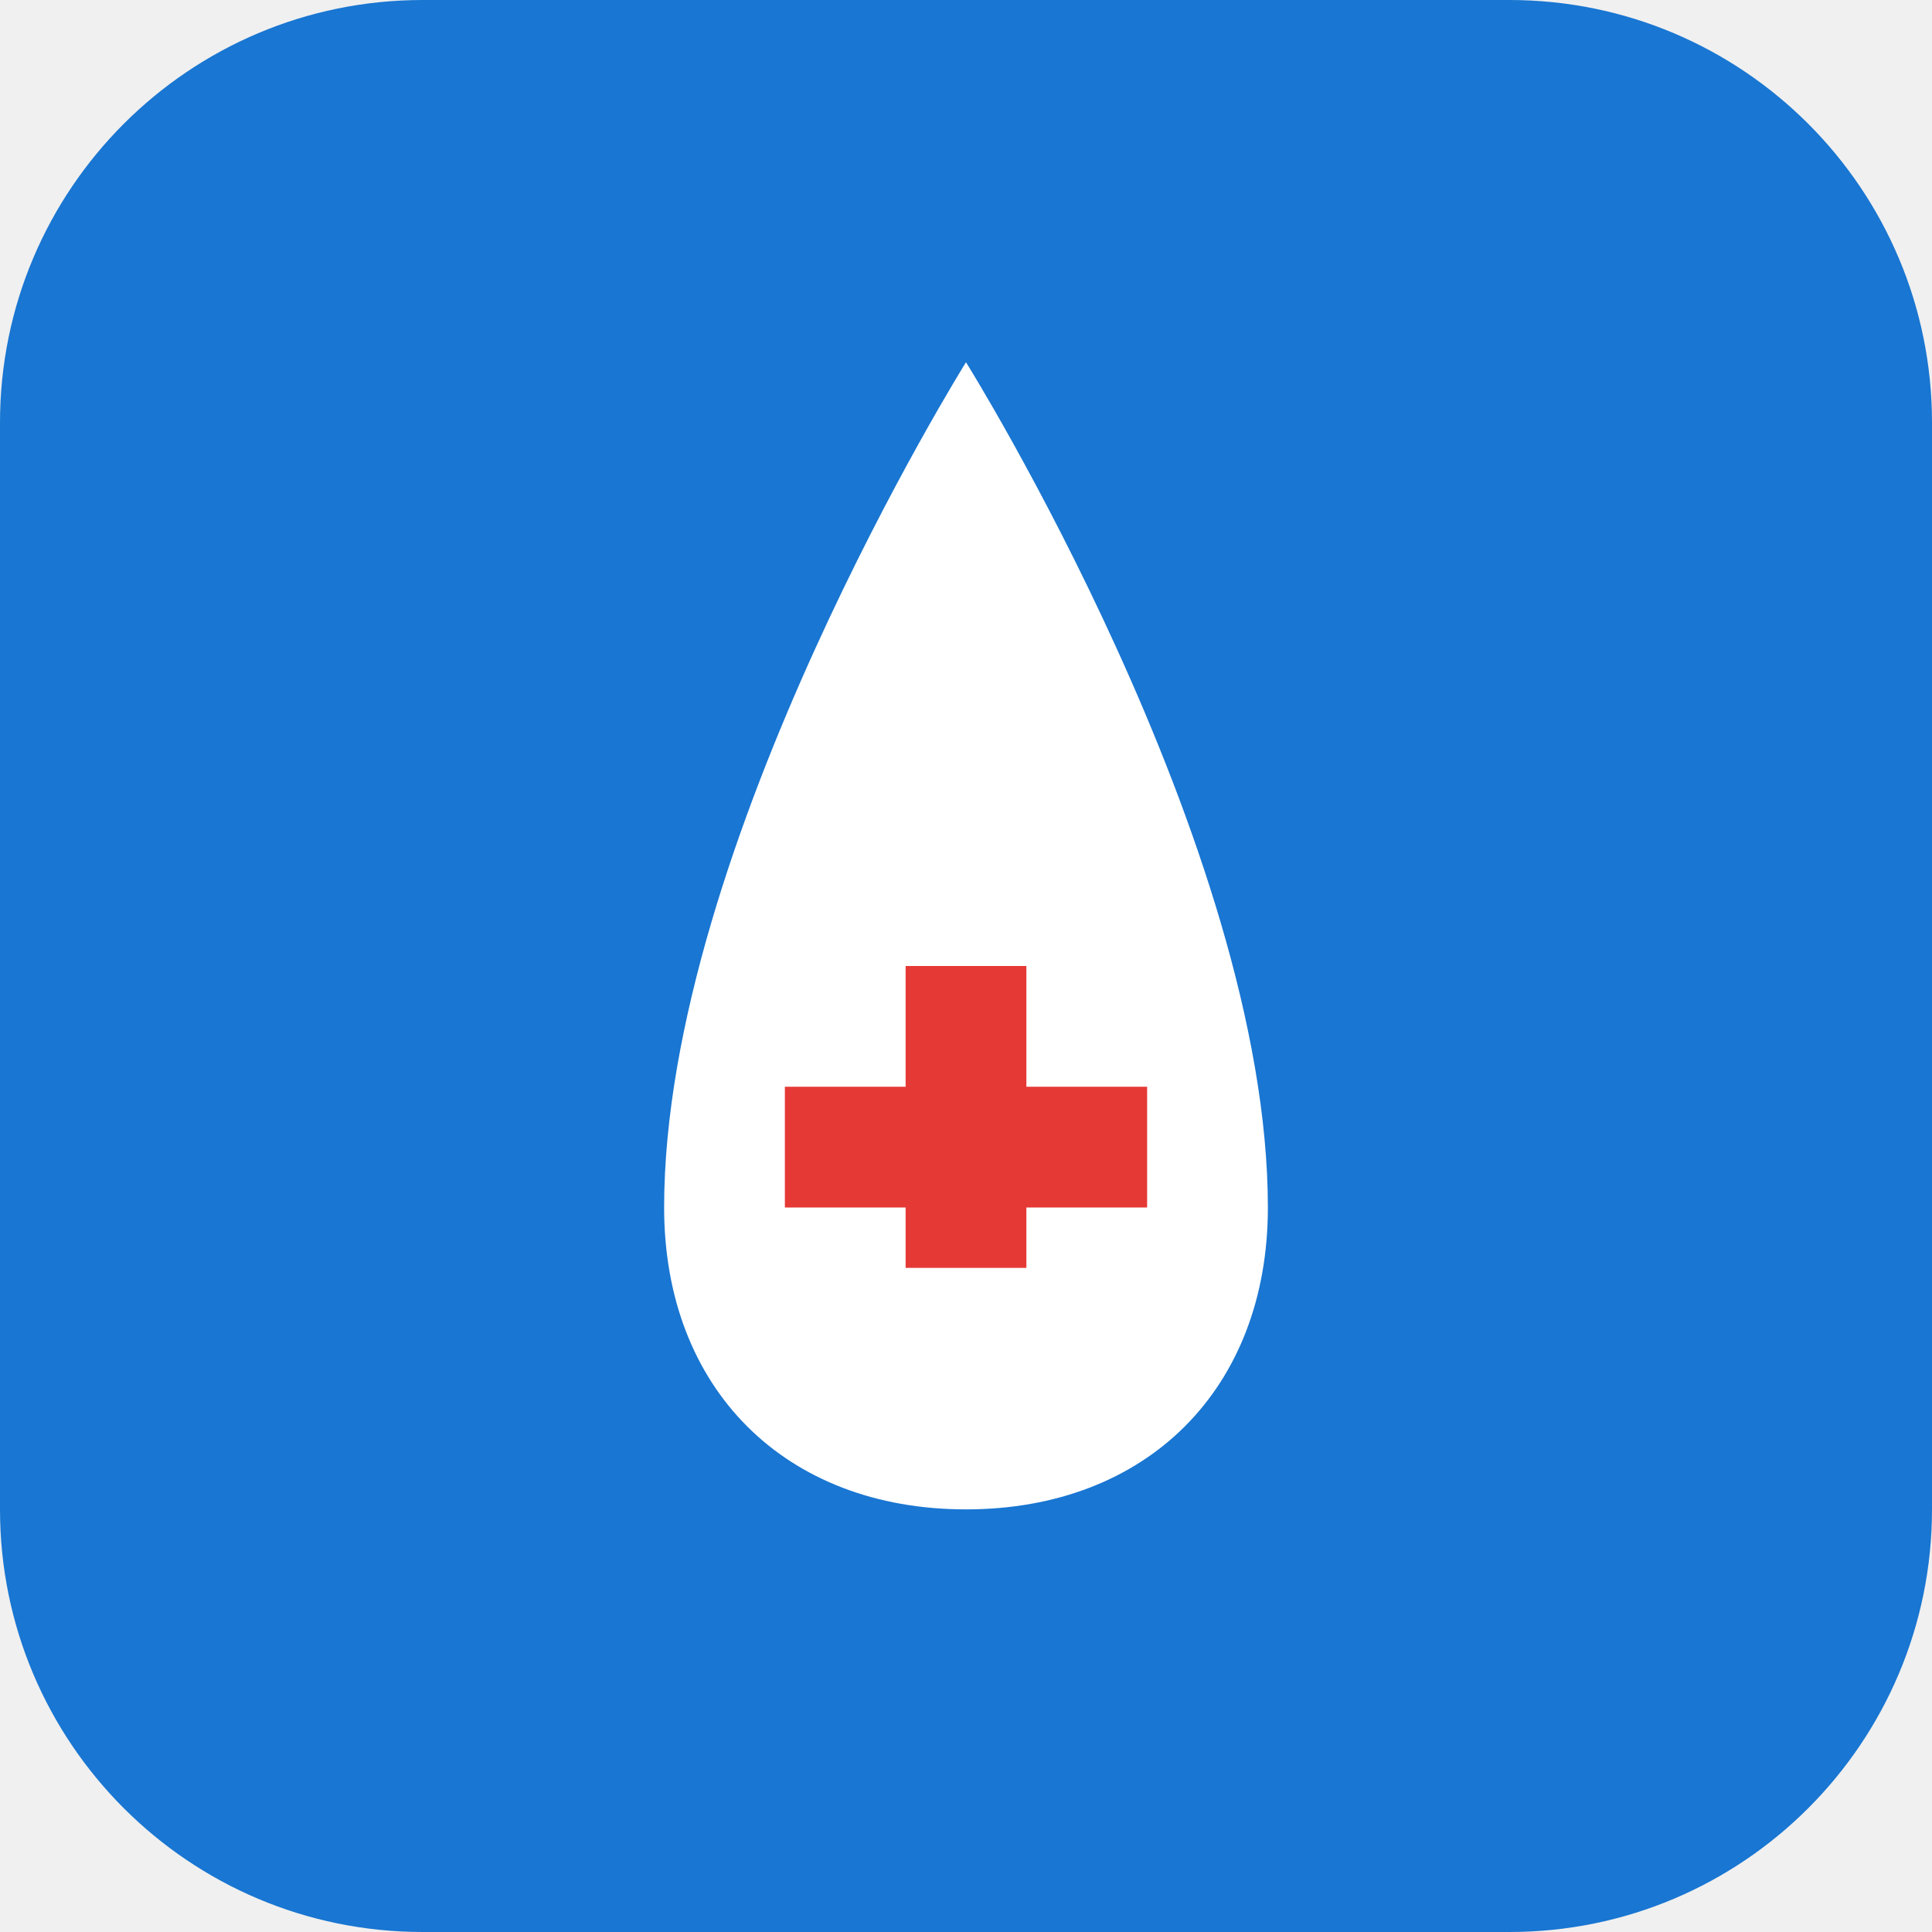
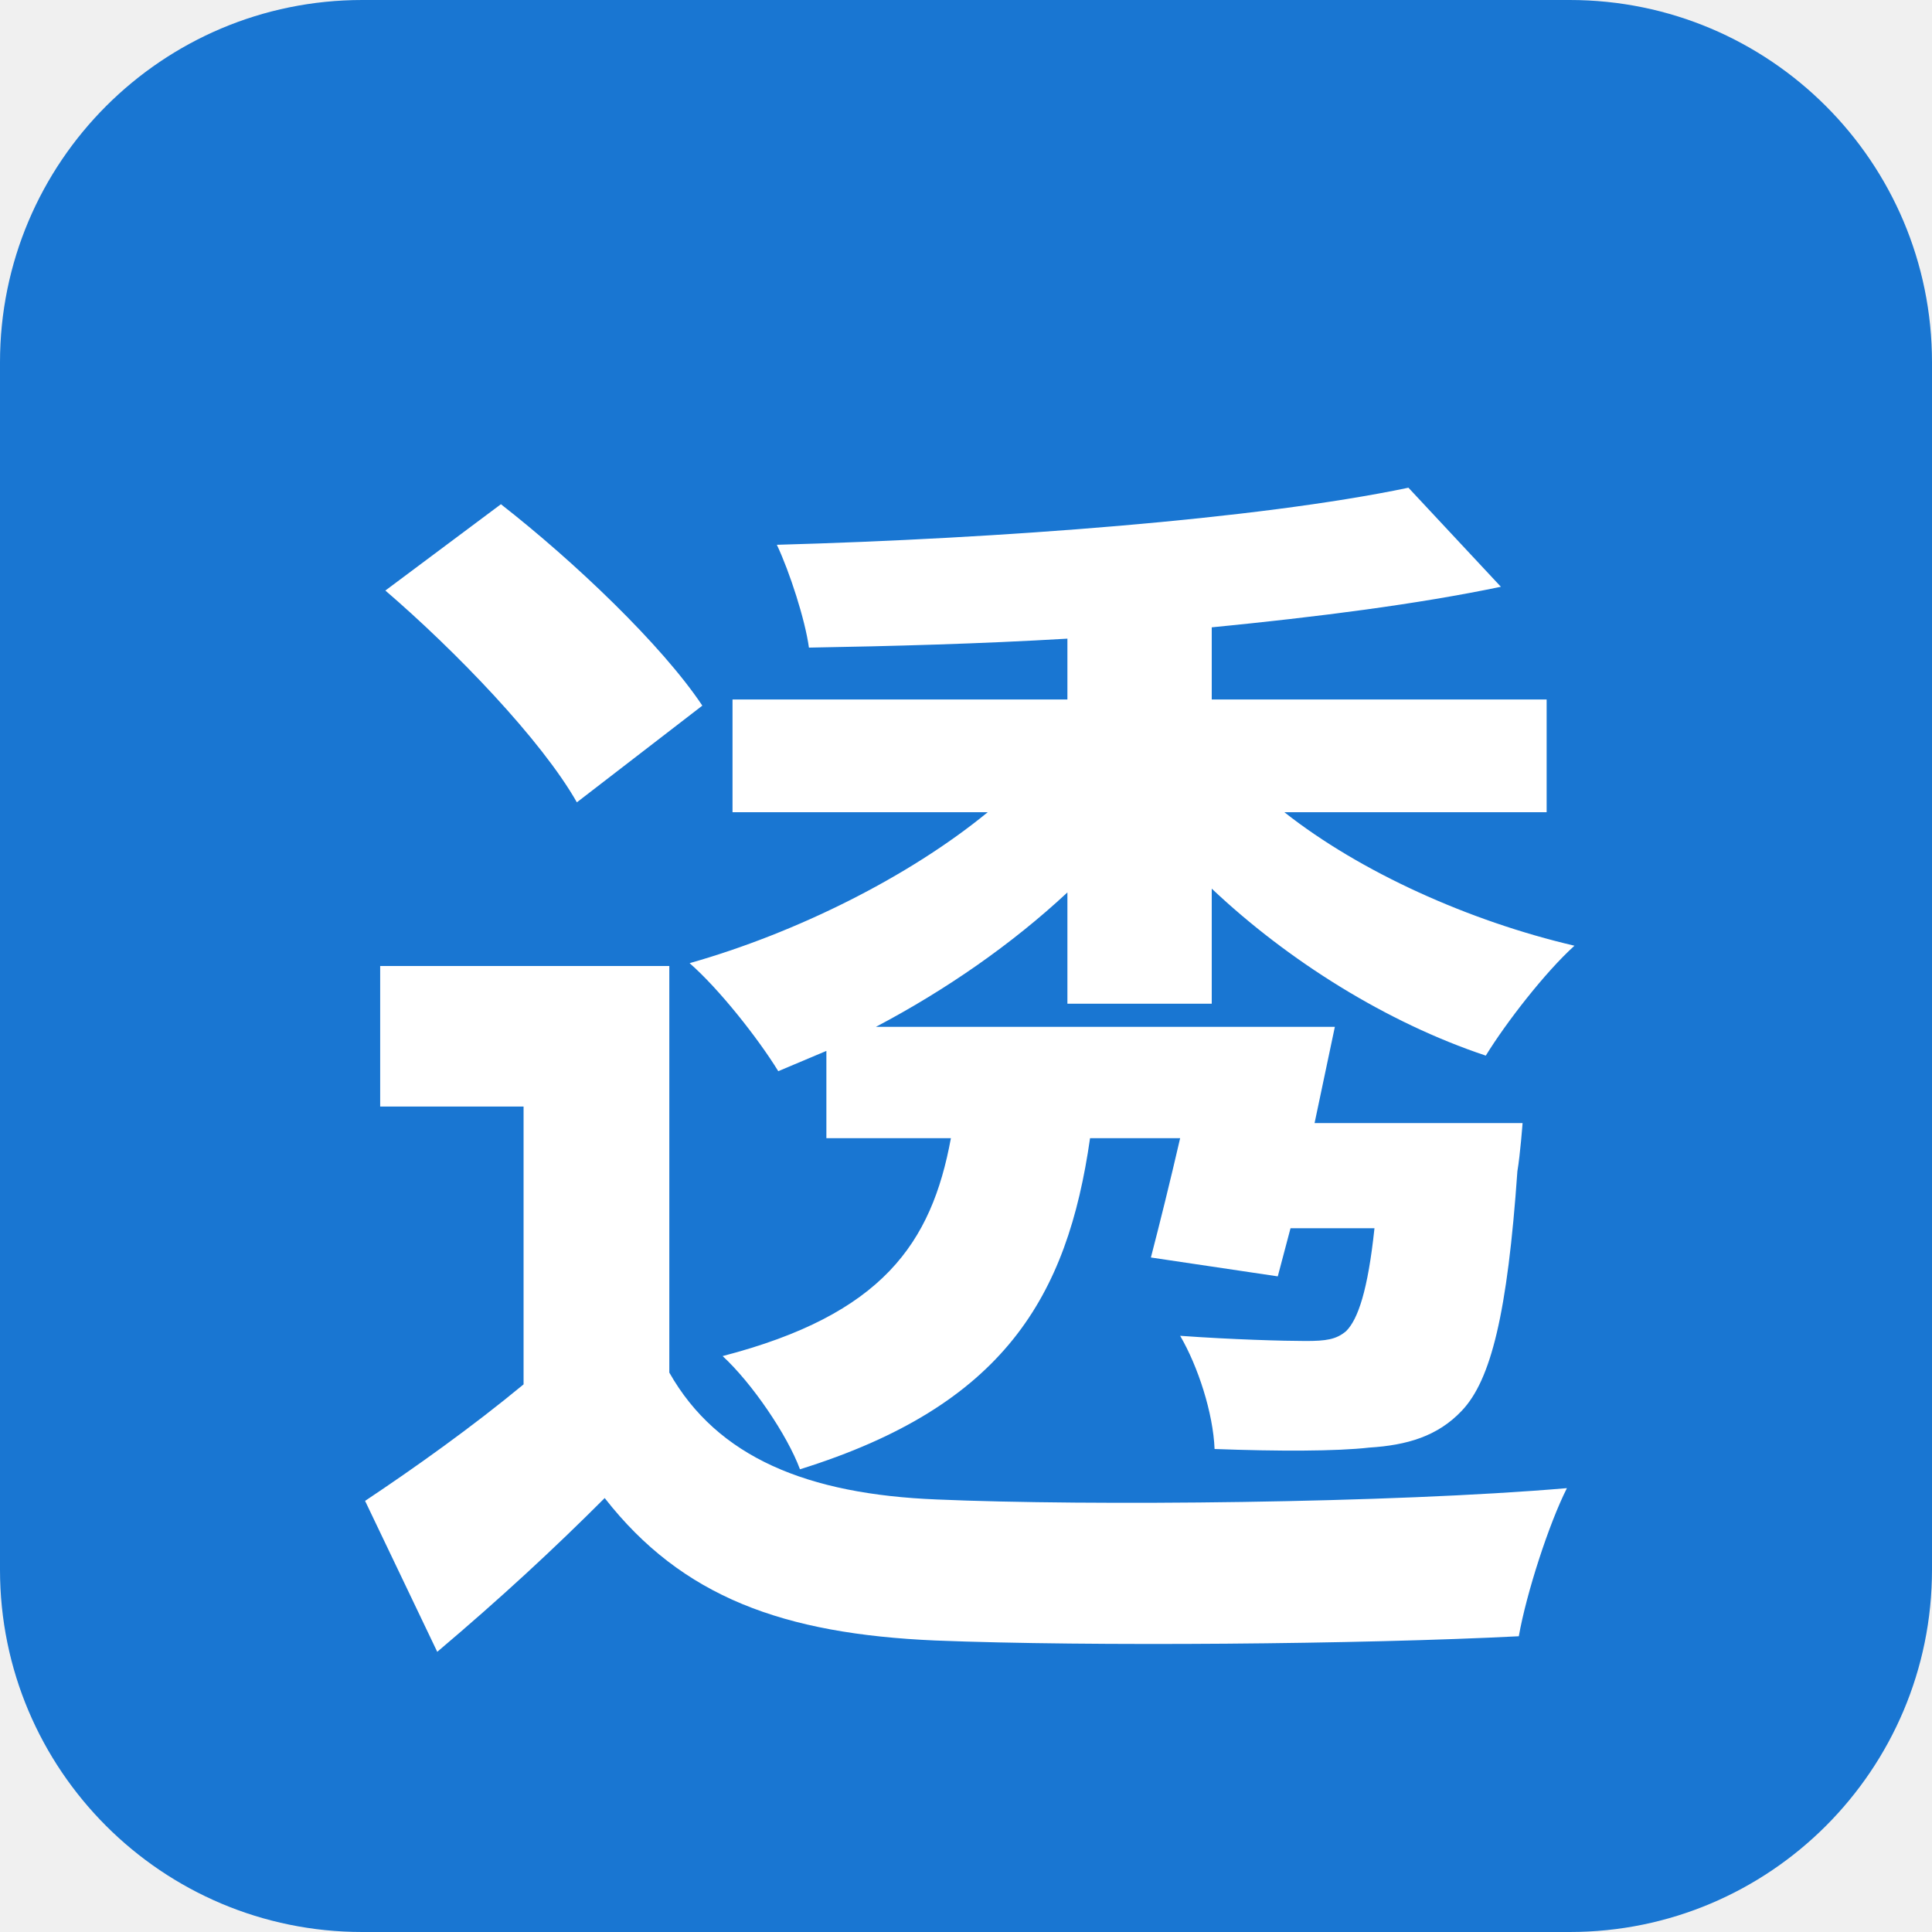
- <svg xmlns="http://www.w3.org/2000/svg" width="32" height="32" viewBox="0 0 32 32">
-   <rect width="32" height="32" rx="7" fill="#1976D2" />
-   <path d="M16 6 C16 6, 11 14, 11 20 C11 23, 13 25, 16 25 C19 25, 21 23, 21 20 C21 14, 16 6, 16 6 Z" fill="#FFFFFF" />
-   <rect x="15" y="16" width="2" height="5" fill="#E53935" />
-   <rect x="13" y="18" width="6" height="2" fill="#E53935" />
+ <svg xmlns="http://www.w3.org/2000/svg" viewBox="0 0 64 64">
+   <rect width="64" height="64" rx="12" fill="#1976D2" />
+   <text x="32" y="33" font-family="'Noto Sans SC','PingFang SC','Microsoft YaHei',sans-serif" font-size="42" font-weight="700" fill="#FFFFFF" text-anchor="middle" dominant-baseline="central">透</text>
</svg>
